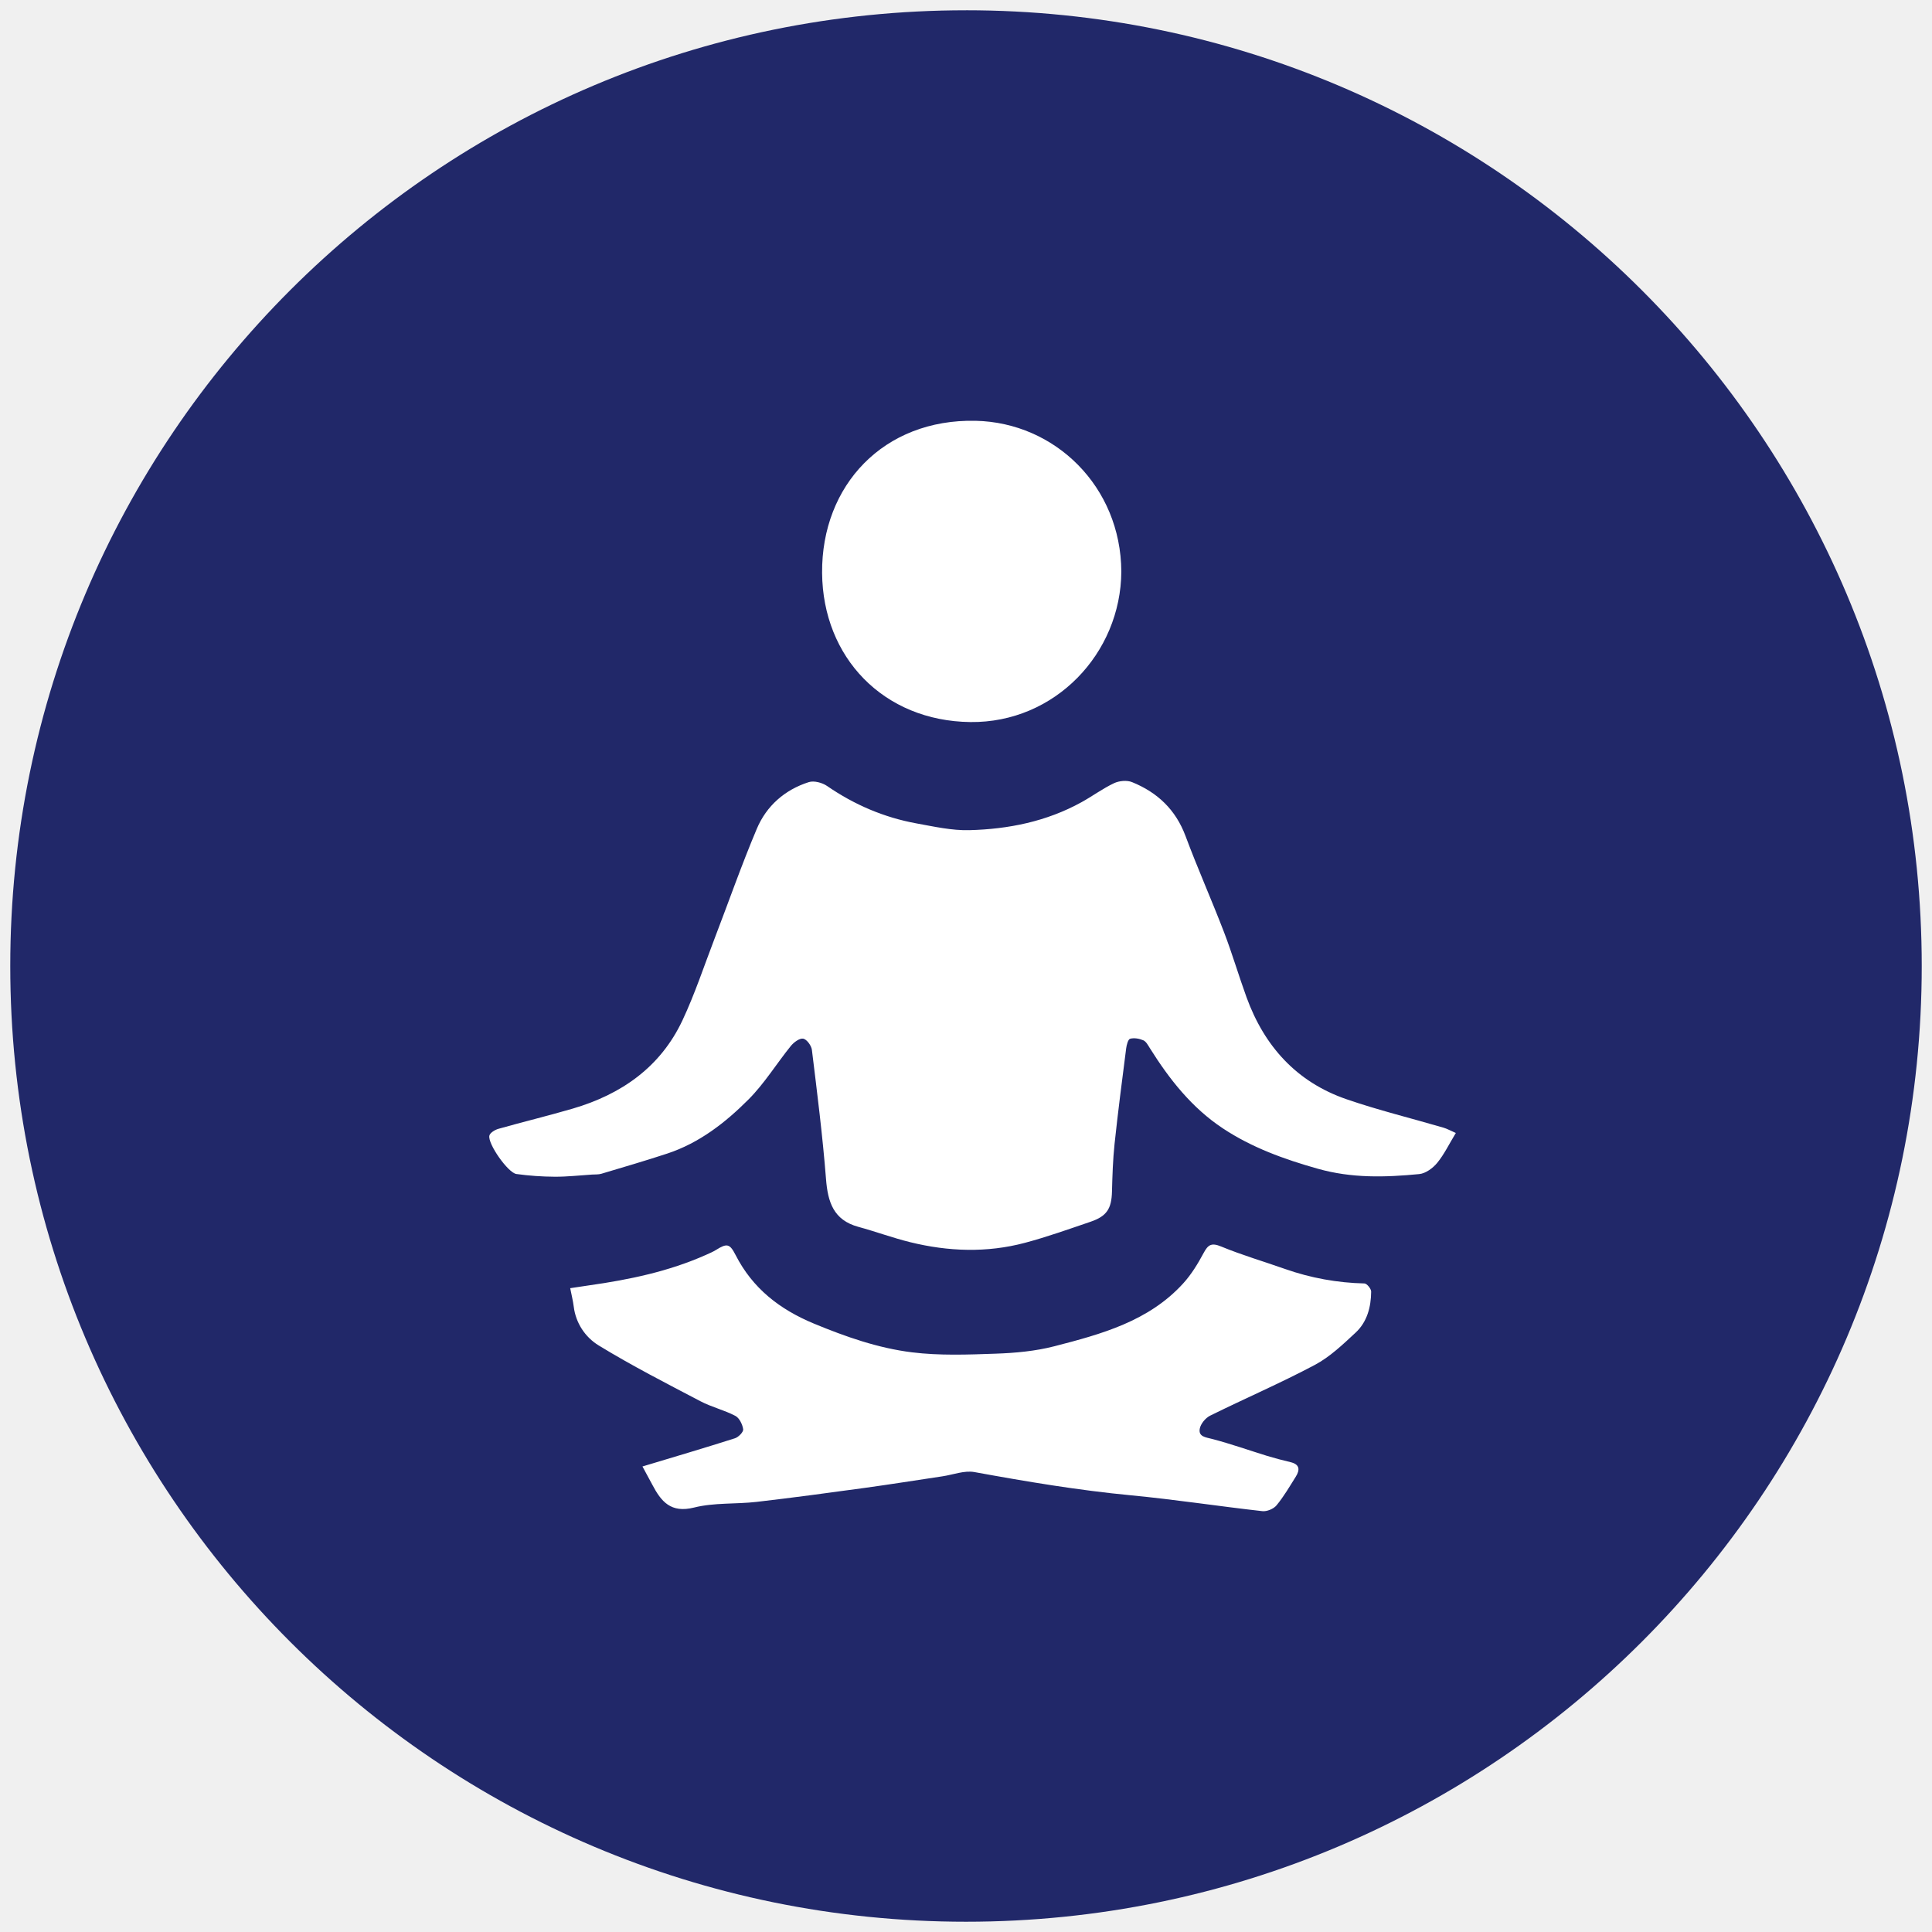
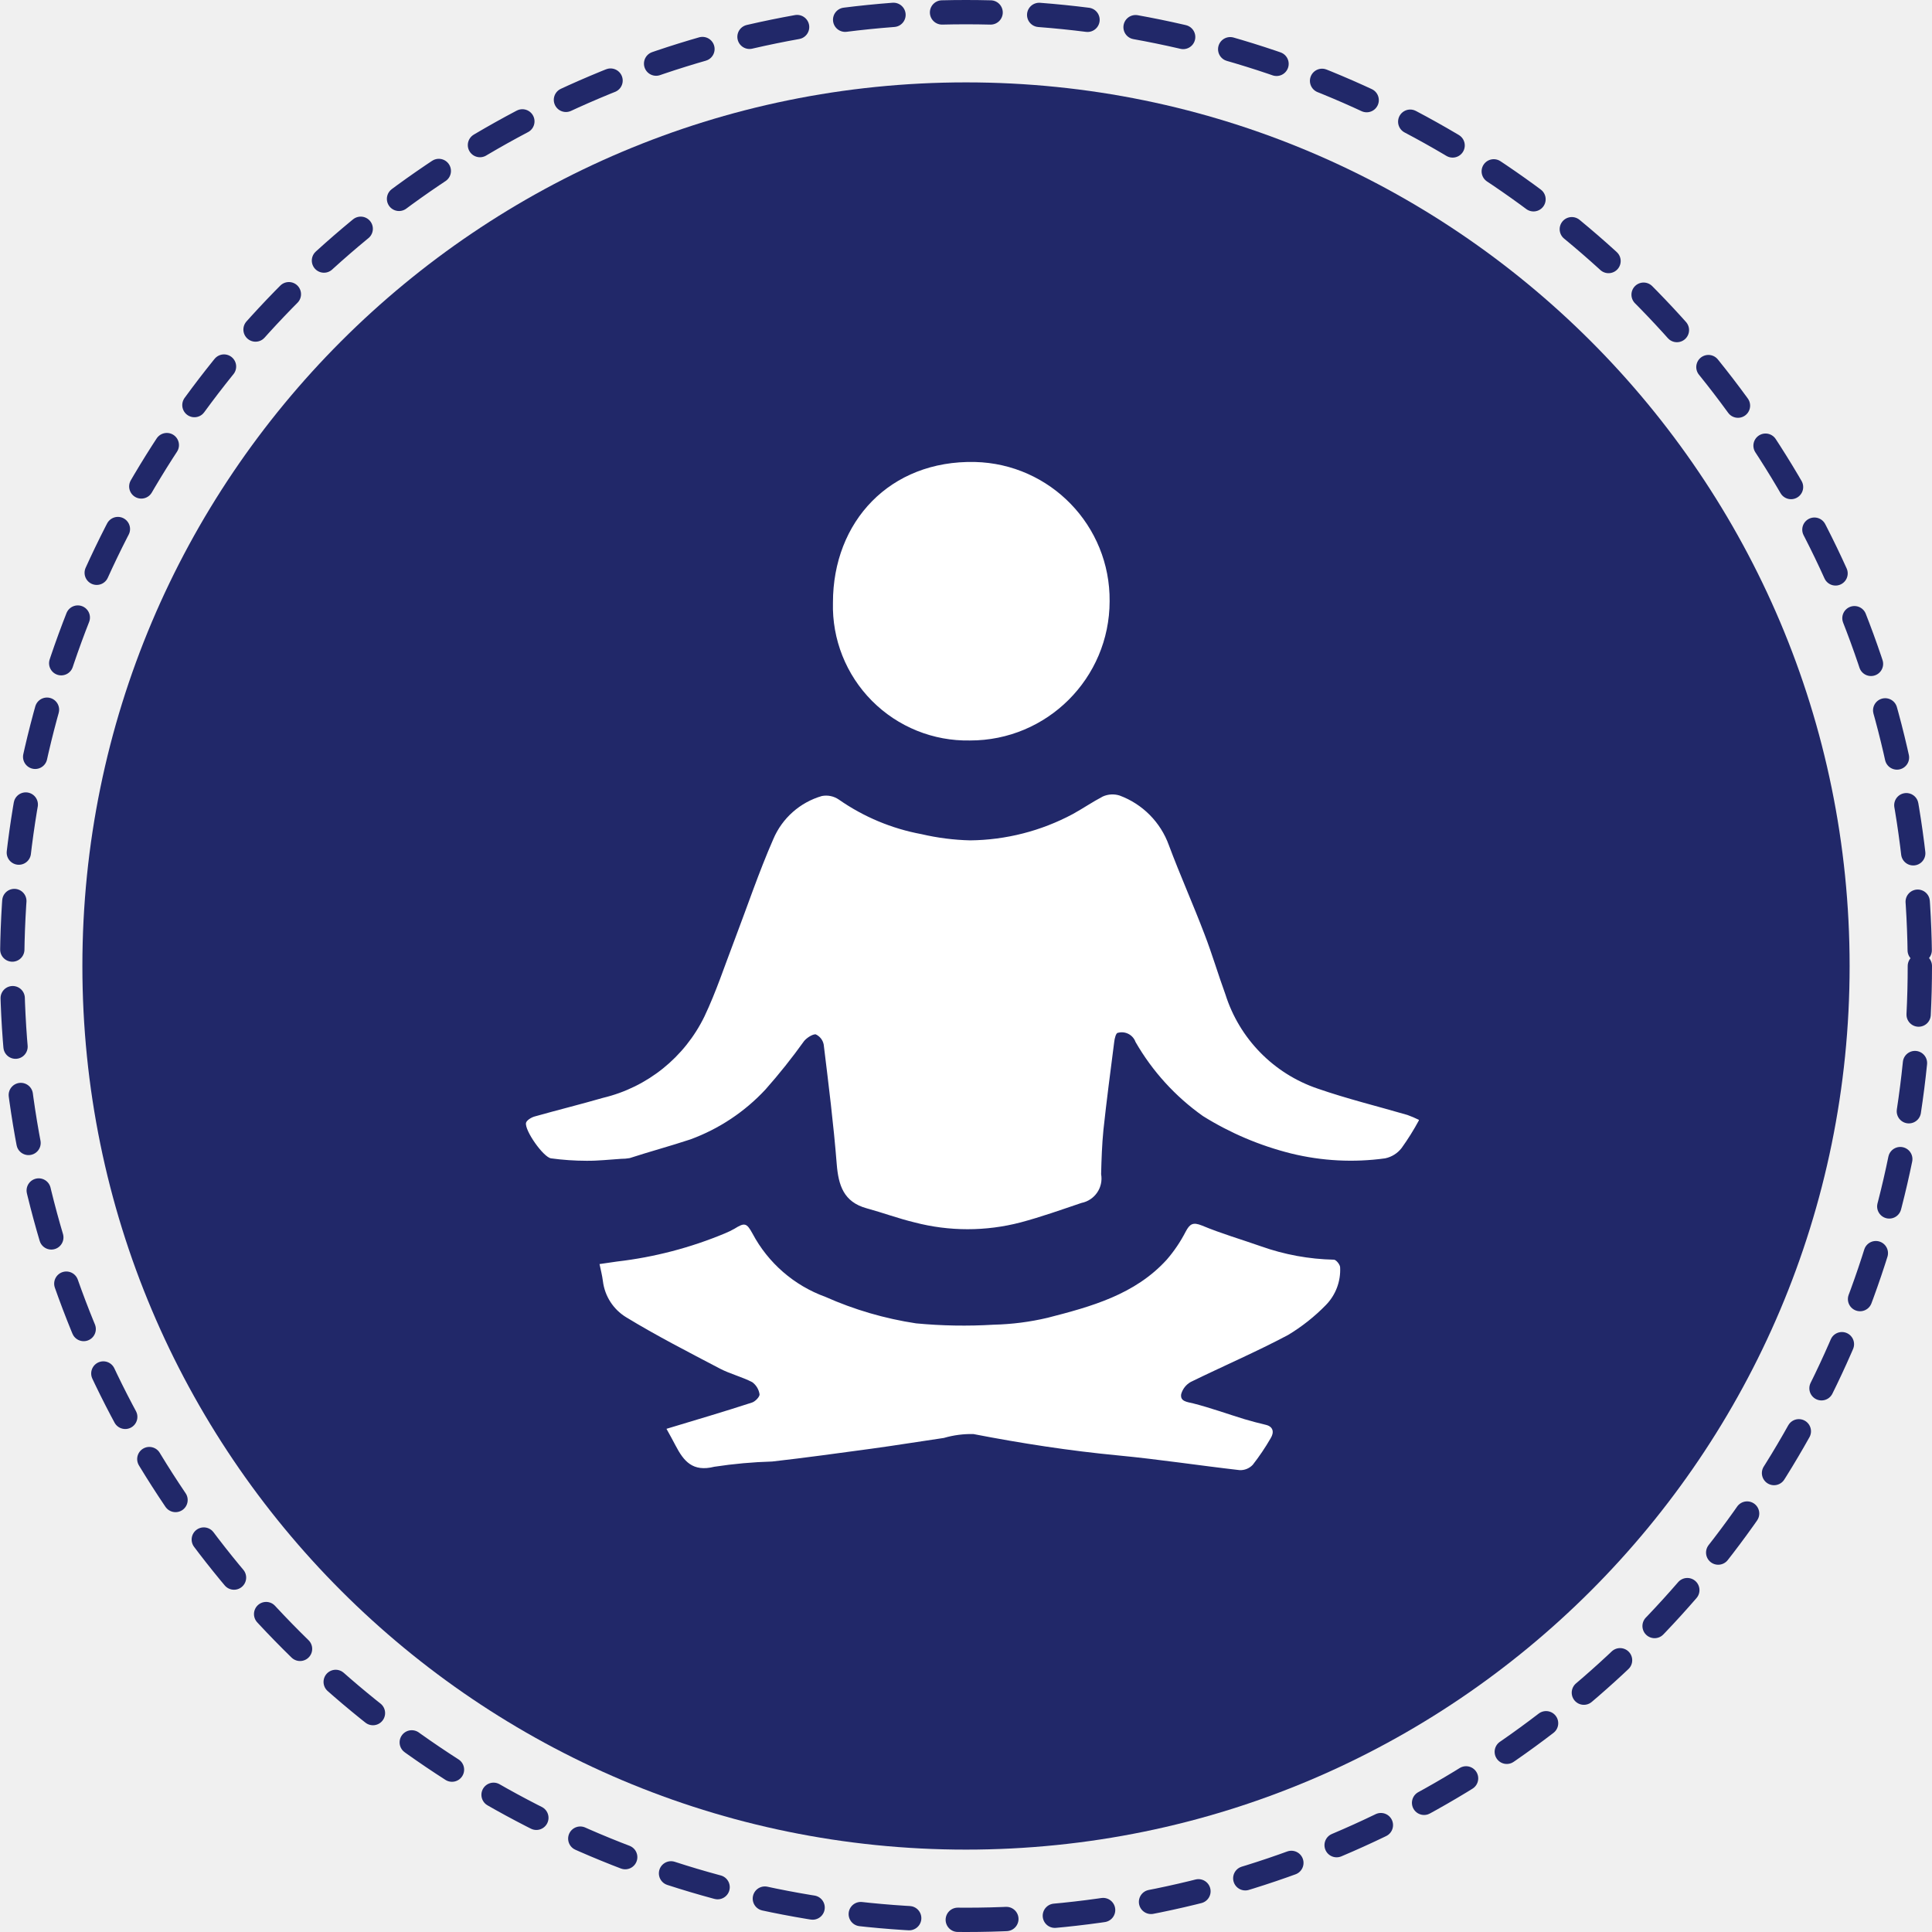
- <svg xmlns="http://www.w3.org/2000/svg" width="147" height="147">
-   <path fill="#212869" d="M73.5.781c40.161 0 72.719 32.557 72.719 72.719 0 40.161-32.558 72.719-72.719 72.719-40.162 0-72.719-32.558-72.719-72.72C.781 33.34 33.338.782 73.5.782z" />
-   <path fill="#fff" d="M110.77 86.205c-.518.852-.888 1.63-1.419 2.276-.327.399-.878.804-1.364.851-2.584.25-5.126.326-7.722-.407-2.569-.726-5.01-1.607-7.223-3.072-2.358-1.561-4.068-3.735-5.553-6.103-.139-.221-.285-.505-.498-.597-.303-.13-.698-.203-1.002-.117-.16.044-.268.47-.303.737-.31 2.417-.624 4.834-.882 7.257-.128 1.206-.165 2.424-.197 3.638-.035 1.294-.391 1.87-1.63 2.291-1.655.563-3.305 1.154-4.992 1.603-2.905.773-5.838.666-8.74-.05-1.327-.327-2.616-.806-3.936-1.165-1.894-.516-2.324-1.887-2.461-3.647-.257-3.281-.673-6.55-1.073-9.818-.04-.325-.39-.804-.661-.853-.276-.05-.715.276-.94.553-1.09 1.346-2.008 2.856-3.223 4.073-1.764 1.768-3.75 3.315-6.184 4.117-1.658.546-3.335 1.035-5.009 1.535-.222.067-.471.047-.708.062-.946.06-1.892.17-2.838.164a22.203 22.203 0 0 1-2.922-.207c-.634-.088-2.183-2.29-2.056-2.914.044-.216.42-.447.686-.522 1.879-.532 3.78-.99 5.654-1.538 3.702-1.084 6.676-3.155 8.349-6.71.95-2.022 1.653-4.16 2.455-6.251 1.066-2.778 2.048-5.59 3.205-8.33.737-1.744 2.125-2.967 3.953-3.551.399-.128 1.024.04 1.392.292 2.078 1.43 4.34 2.4 6.814 2.85 1.326.24 2.678.547 4.01.513 2.979-.077 5.876-.66 8.526-2.122.841-.463 1.622-1.044 2.486-1.453.39-.184.982-.239 1.372-.08 1.926.78 3.32 2.094 4.068 4.104.917 2.46 1.987 4.862 2.928 7.313.626 1.631 1.116 3.314 1.714 4.956 1.356 3.724 3.807 6.444 7.596 7.751 2.422.836 4.922 1.445 7.385 2.166.274.08.529.225.942.405zm-61.887 25.374c2.522-.76 4.788-1.427 7.037-2.145.27-.086.654-.482.626-.685-.052-.37-.29-.86-.596-1.02-.845-.443-1.804-.667-2.649-1.11-2.607-1.367-5.234-2.71-7.742-4.244a4.037 4.037 0 0 1-1.903-2.946c-.06-.476-.18-.944-.271-1.415.483-.073.966-.149 1.45-.217 3.048-.432 6.047-1.055 8.877-2.316.264-.118.533-.231.777-.383.829-.518 1.037-.474 1.485.402 1.294 2.529 3.345 4.126 5.958 5.21 2.42 1.003 4.881 1.865 7.457 2.184 2.1.26 4.254.177 6.379.102 1.492-.052 3.015-.191 4.454-.563 3.58-.923 7.181-1.901 9.803-4.782.62-.68 1.117-1.496 1.554-2.313.341-.636.598-.8 1.338-.494 1.585.655 3.241 1.138 4.862 1.71a19.521 19.521 0 0 0 6.04 1.1c.183.005.51.407.509.622-.011 1.17-.306 2.304-1.181 3.117-.967.898-1.957 1.849-3.105 2.459-2.605 1.383-5.323 2.553-7.968 3.862-.354.175-.726.627-.79 1.002-.1.6.444.64.944.77 1.412.367 2.791.86 4.188 1.29a30.09 30.09 0 0 0 1.774.474c.714.17.725.59.402 1.106-.466.744-.911 1.51-1.467 2.183-.222.269-.731.48-1.078.44-3.33-.374-6.647-.886-9.982-1.204-4.01-.381-7.967-1.047-11.923-1.769-.765-.139-1.619.2-2.43.322-1.973.295-3.943.61-5.92.882-2.735.375-5.473.746-8.216 1.063-1.585.183-3.235.047-4.76.43-1.781.448-2.513-.461-3.188-1.744-.231-.44-.472-.874-.745-1.38zm36.435-68.095c-.033 6.238-5.063 11.53-11.484 11.455-6.619-.078-11.234-4.924-11.283-11.35-.05-6.657 4.677-11.724 11.68-11.572 6.054.132 11.05 5.014 11.087 11.467z" />
+ <svg xmlns="http://www.w3.org/2000/svg" viewBox="0 0 159 159">
+   <path d="M79.5 6.78A72.72 72.72 0 1 1 6.78 79.5 72.72 72.72 0 0 1 79.5 6.78z" fill="#212869" />
+   <path d="M116.77 92.21a20.84 20.84 0 0 1-1.42 2.27 2.3 2.3 0 0 1-1.36.85 20.6 20.6 0 0 1-7.73-.4A25.26 25.26 0 0 1 99 91.85a19.18 19.18 0 0 1-5.55-6.1A1.2 1.2 0 0 0 92 85c-.16 0-.27.47-.3.73-.31 2.42-.63 4.84-.89 7.26-.12 1.21-.16 2.42-.19 3.64A2.05 2.05 0 0 1 89 99c-1.66.56-3.31 1.15-5 1.6a17.26 17.26 0 0 1-8.74 0c-1.33-.32-2.62-.8-3.94-1.16-1.89-.52-2.32-1.89-2.46-3.65-.26-3.28-.67-6.55-1.07-9.82a1.16 1.16 0 0 0-.67-.85c-.27 0-.71.28-.94.55A49.35 49.35 0 0 1 63 89.66a15.91 15.91 0 0 1-6.18 4.11c-1.66.55-3.34 1-5 1.54a4.08 4.08 0 0 1-.71.06c-.95.06-1.89.17-2.84.16a21.93 21.93 0 0 1-2.92-.2c-.63-.09-2.18-2.29-2.06-2.92.05-.21.42-.44.69-.52 1.88-.53 3.78-1 5.65-1.54a12.51 12.51 0 0 0 8.35-6.71c.95-2 1.66-4.16 2.46-6.25 1.06-2.78 2-5.59 3.2-8.33a6.22 6.22 0 0 1 4-3.55 1.85 1.85 0 0 1 1.39.29 17.42 17.42 0 0 0 6.81 2.85 19.66 19.66 0 0 0 4 .51A18.29 18.29 0 0 0 88.28 67c.84-.46 1.62-1 2.48-1.45a1.94 1.94 0 0 1 1.38-.08 6.83 6.83 0 0 1 4.06 4.1c.92 2.46 2 4.87 2.93 7.32.63 1.63 1.12 3.31 1.72 4.95a12 12 0 0 0 7.59 7.75c2.42.84 4.92 1.45 7.39 2.17a9.22 9.22 0 0 1 .94.4zm-61.89 25.37c2.52-.76 4.79-1.43 7-2.15.27-.08.65-.48.63-.68a1.51 1.51 0 0 0-.6-1c-.85-.44-1.8-.67-2.65-1.11-2.61-1.37-5.23-2.71-7.74-4.24a4.05 4.05 0 0 1-1.9-2.95c-.06-.48-.18-.94-.28-1.42l1.45-.21a32.86 32.86 0 0 0 8.88-2.32 7 7 0 0 0 .78-.38c.83-.52 1-.48 1.48.4a11.06 11.06 0 0 0 6 5.21 29 29 0 0 0 7.46 2.18 41.13 41.13 0 0 0 6.38.11 21.44 21.44 0 0 0 4.45-.57c3.58-.92 7.18-1.9 9.8-4.78a11.71 11.71 0 0 0 1.56-2.31c.34-.64.6-.8 1.34-.5 1.58.66 3.24 1.14 4.86 1.71a19.13 19.13 0 0 0 6 1.1c.18 0 .51.41.51.63a4.13 4.13 0 0 1-1.18 3.11 15.52 15.52 0 0 1-3.11 2.46c-2.6 1.38-5.32 2.55-8 3.86a1.66 1.66 0 0 0-.79 1c-.1.6.45.64 1 .77 1.41.36 2.79.86 4.19 1.29.58.17 1.17.33 1.77.47s.72.59.4 1.11a18.9 18.9 0 0 1-1.47 2.18 1.4 1.4 0 0 1-1.07.44c-3.33-.38-6.65-.89-10-1.21-4-.38-8-1-11.92-1.76a8 8 0 0 0-2.43.32c-2 .29-3.94.61-5.92.88-2.73.37-5.47.75-8.21 1.06a39 39 0 0 0-4.76.43c-1.79.45-2.52-.46-3.19-1.74-.23-.44-.47-.88-.75-1.38zm36.44-68.1a11.47 11.47 0 0 1-11.49 11.46 11.06 11.06 0 0 1-11.28-11.35c0-6.66 4.68-11.72 11.68-11.57a11.36 11.36 0 0 1 11.09 11.46z" fill="#fff" />
+   <circle cx="79.5" cy="79.5" r="78.5" fill="none" stroke="#212869" stroke-linecap="round" stroke-width="2" stroke-dasharray="4 4" />
</svg>
